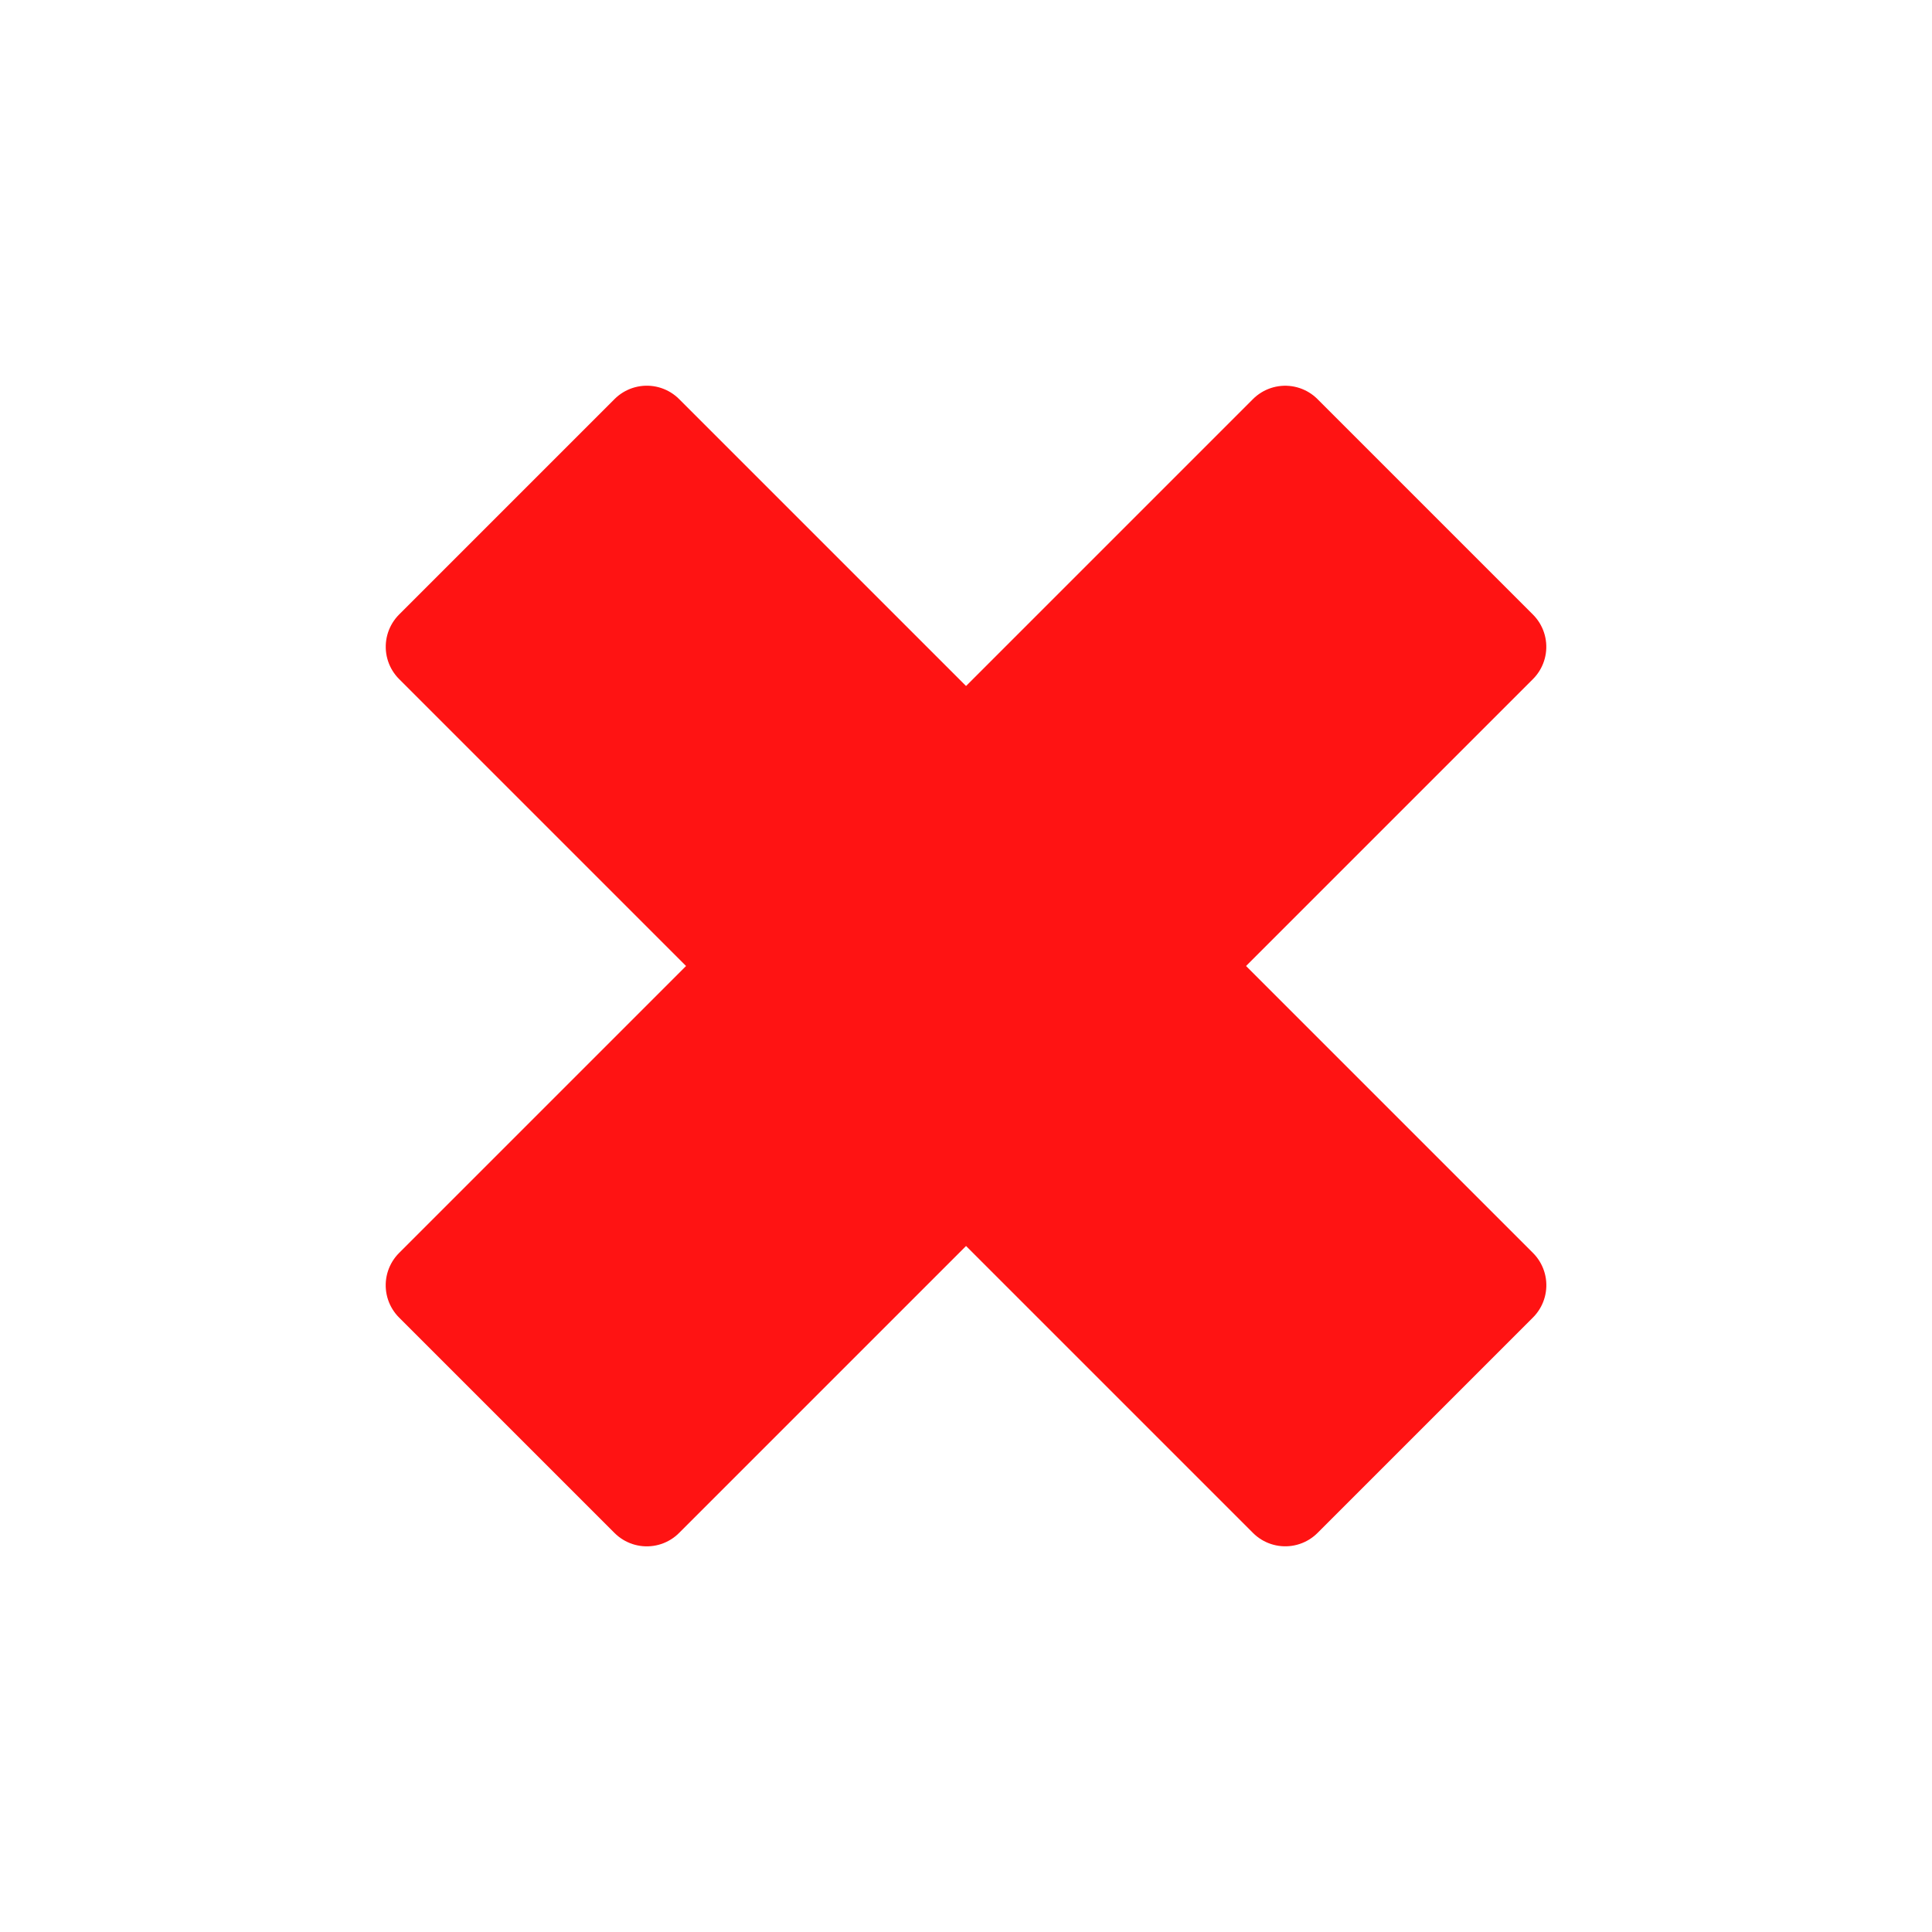
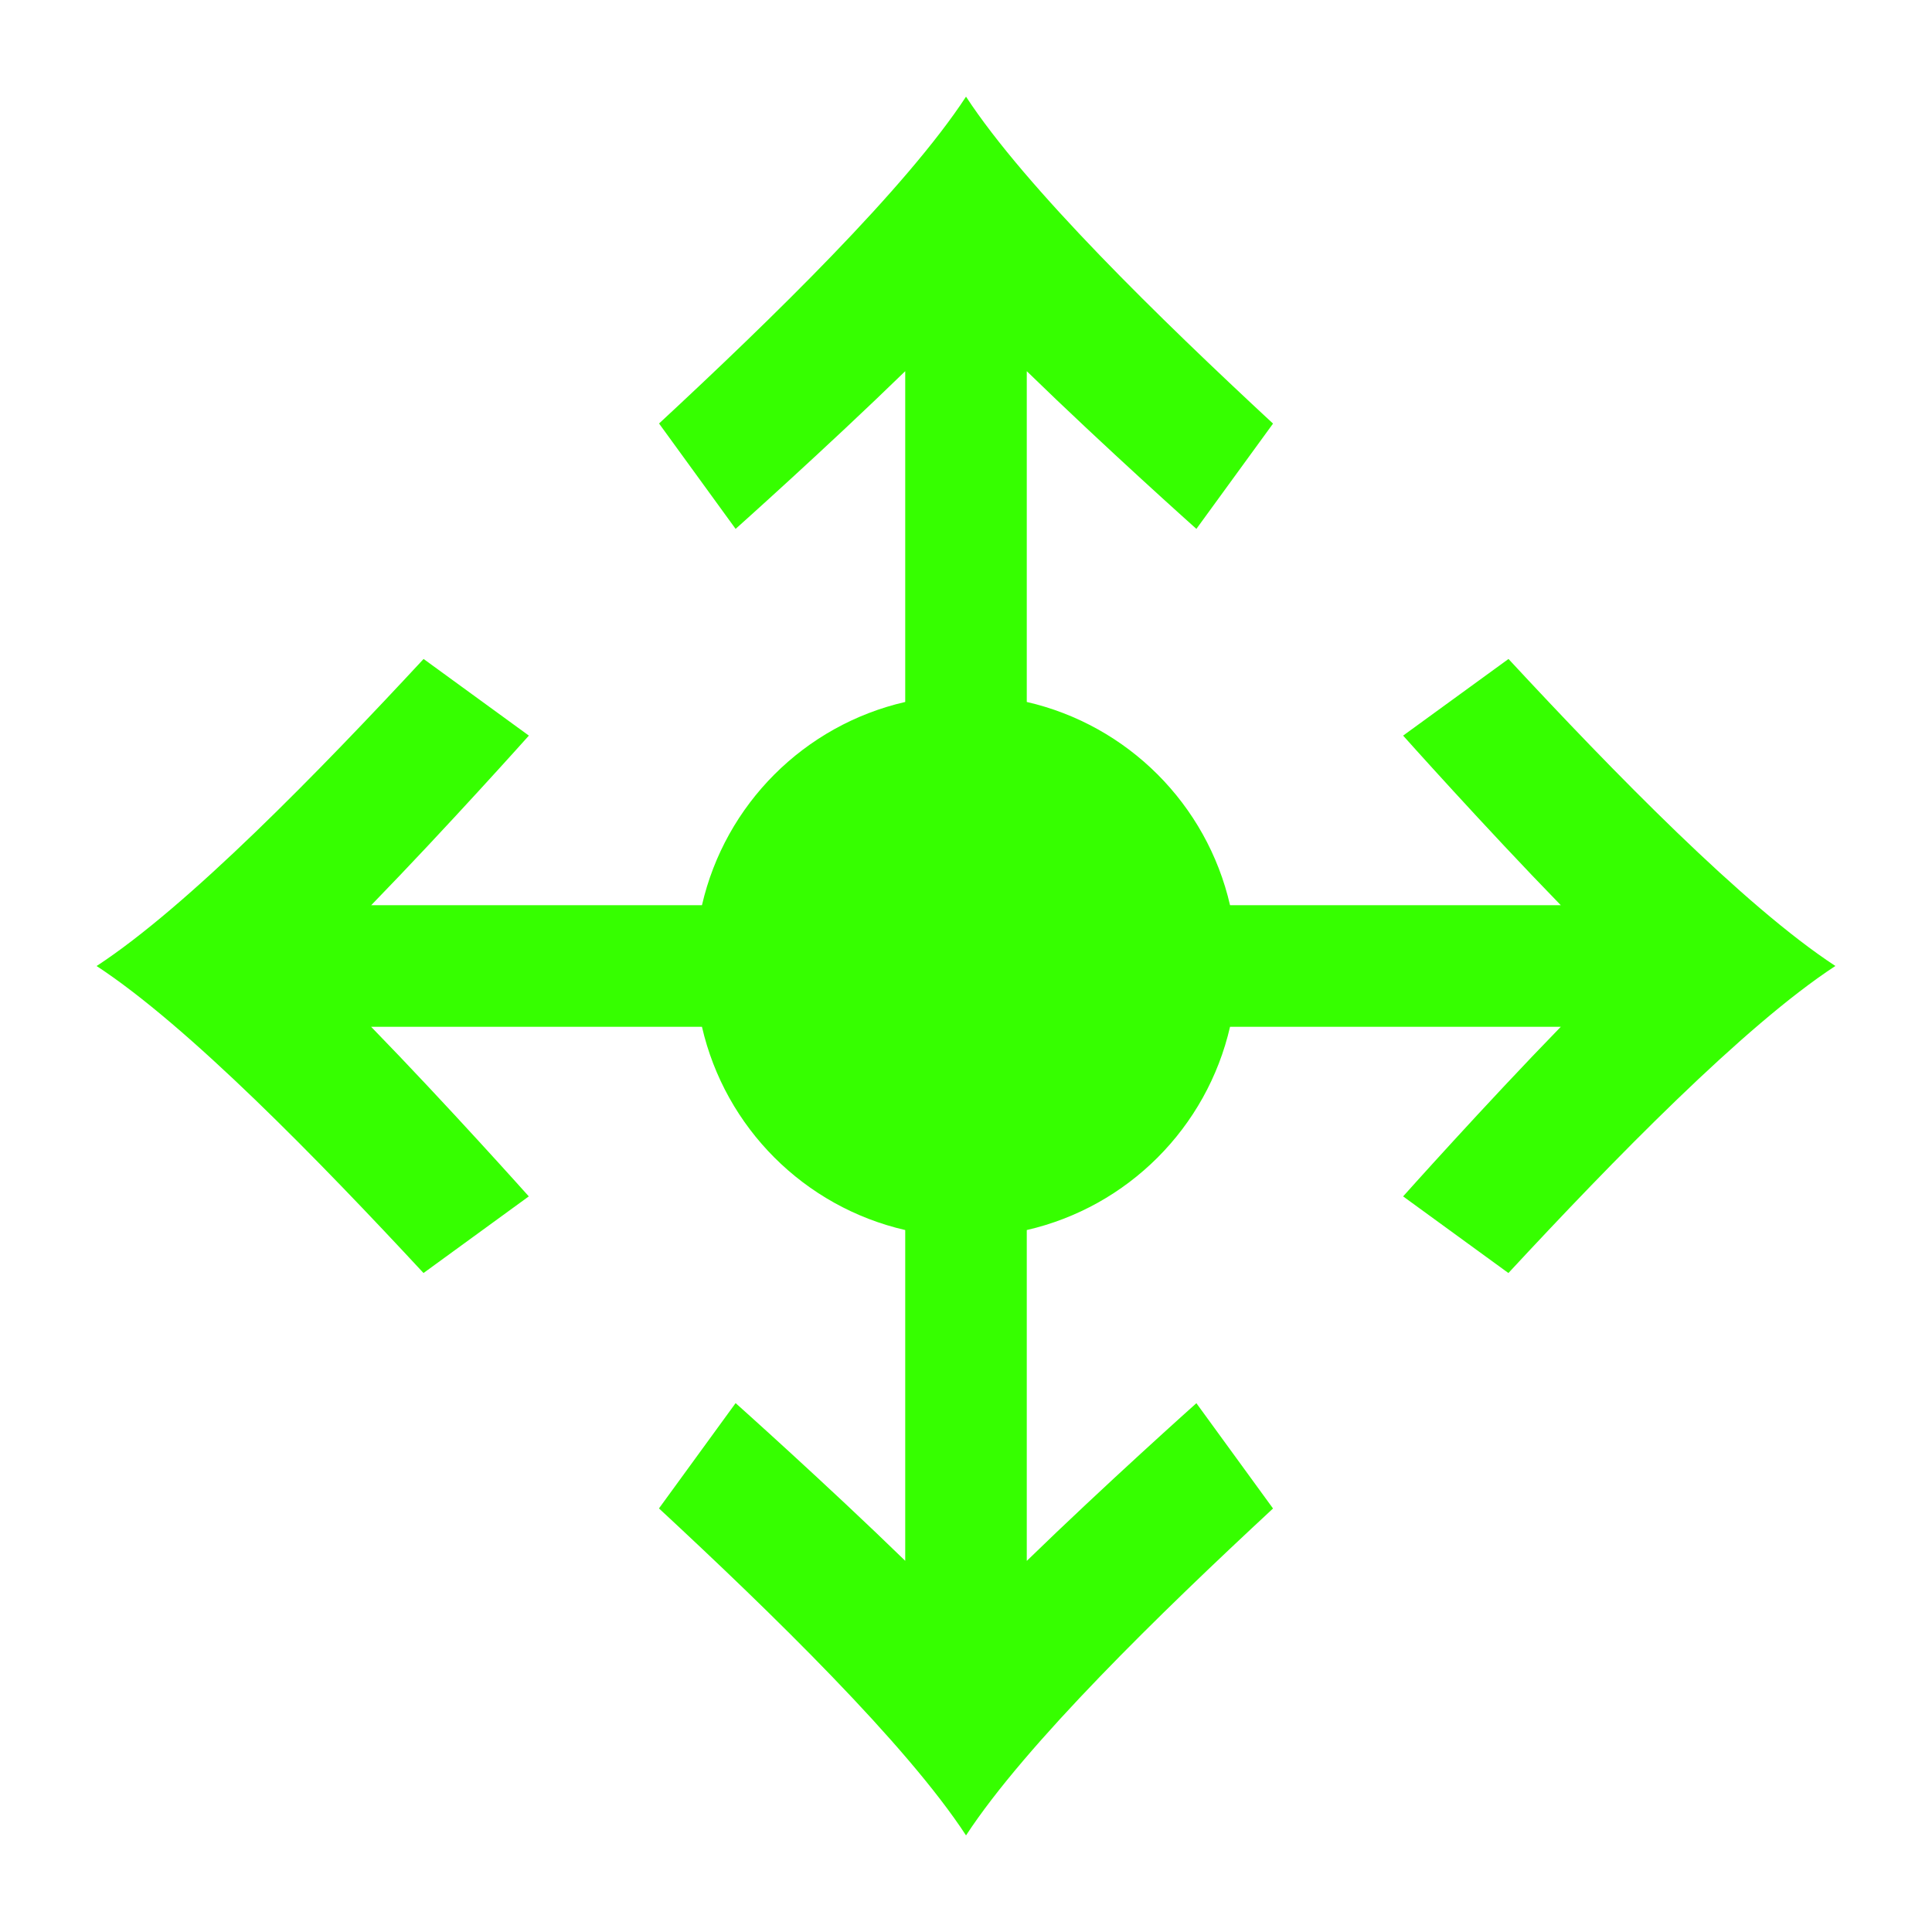
<svg xmlns="http://www.w3.org/2000/svg" version="1.1" x="0px" y="0px" width="24px" height="24px" viewBox="0 0 24 24" enable-background="new 0 0 24 24" xml:space="preserve">
-   <g id="None">
-     <g>
-       <rect x="10.108" y="4.5" transform="matrix(0.7071 0.7071 -0.7071 0.7071 12 -4.9706)" fill="#FF1313" stroke="#FF1313" stroke-width="1.134" stroke-linejoin="round" stroke-miterlimit="10" width="3.785" height="15.001" />
-       <rect x="10.108" y="4.5" transform="matrix(0.7071 -0.7071 0.7071 0.7071 -4.9706 12)" fill="#FF1313" stroke="#FF1313" stroke-width="1.134" stroke-linejoin="round" stroke-miterlimit="10" width="3.785" height="15.001" />
-     </g>
+   <g id="ic_arrow_none">
+     <path fill="#36FF00" d="M22.8,11.999h-0.001c-1.133-0.741-2.76-2.412-4.06-3.813L17.43,9.138c0,0,1.011,1.133,1.959,2.107H15.28   c-0.288-1.254-1.271-2.237-2.525-2.525V4.611c0.974,0.948,2.107,1.959,2.107,1.959l0.952-1.308c-1.401-1.3-3.072-2.927-3.813-4.06   V1.2L12,1.201L12,1.2l0,0.001c-0.741,1.133-2.412,2.76-3.813,4.06L9.138,6.57c0,0,1.133-1.011,2.107-1.959V8.72   C9.991,9.008,9.008,9.991,8.72,11.245H4.611C5.558,10.271,6.57,9.138,6.57,9.138L5.262,8.186c-1.3,1.401-2.927,3.072-4.06,3.813   H1.2L1.201,12L1.2,12.001h0.001c1.133,0.741,2.76,2.412,4.06,3.813l1.308-0.952c0,0-1.011-1.133-1.959-2.107H8.72   c0.288,1.254,1.271,2.237,2.525,2.525v4.109c-0.974-0.948-2.107-1.959-2.107-1.959l-0.952,1.308c1.401,1.3,3.072,2.927,3.813,4.06   V22.8L12,22.799l0.001,0.001v-0.001c0.741-1.133,2.412-2.76,3.813-4.06l-0.952-1.308c0,0-1.133,1.011-2.107,1.959V15.28   c1.254-0.288,2.237-1.271,2.525-2.525h4.109c-0.948,0.974-1.959,2.107-1.959,2.107l1.308,0.952c1.3-1.401,2.927-3.072,4.06-3.813   H22.8V11.999L22.8,11.999z" />
  </g>
</svg>
